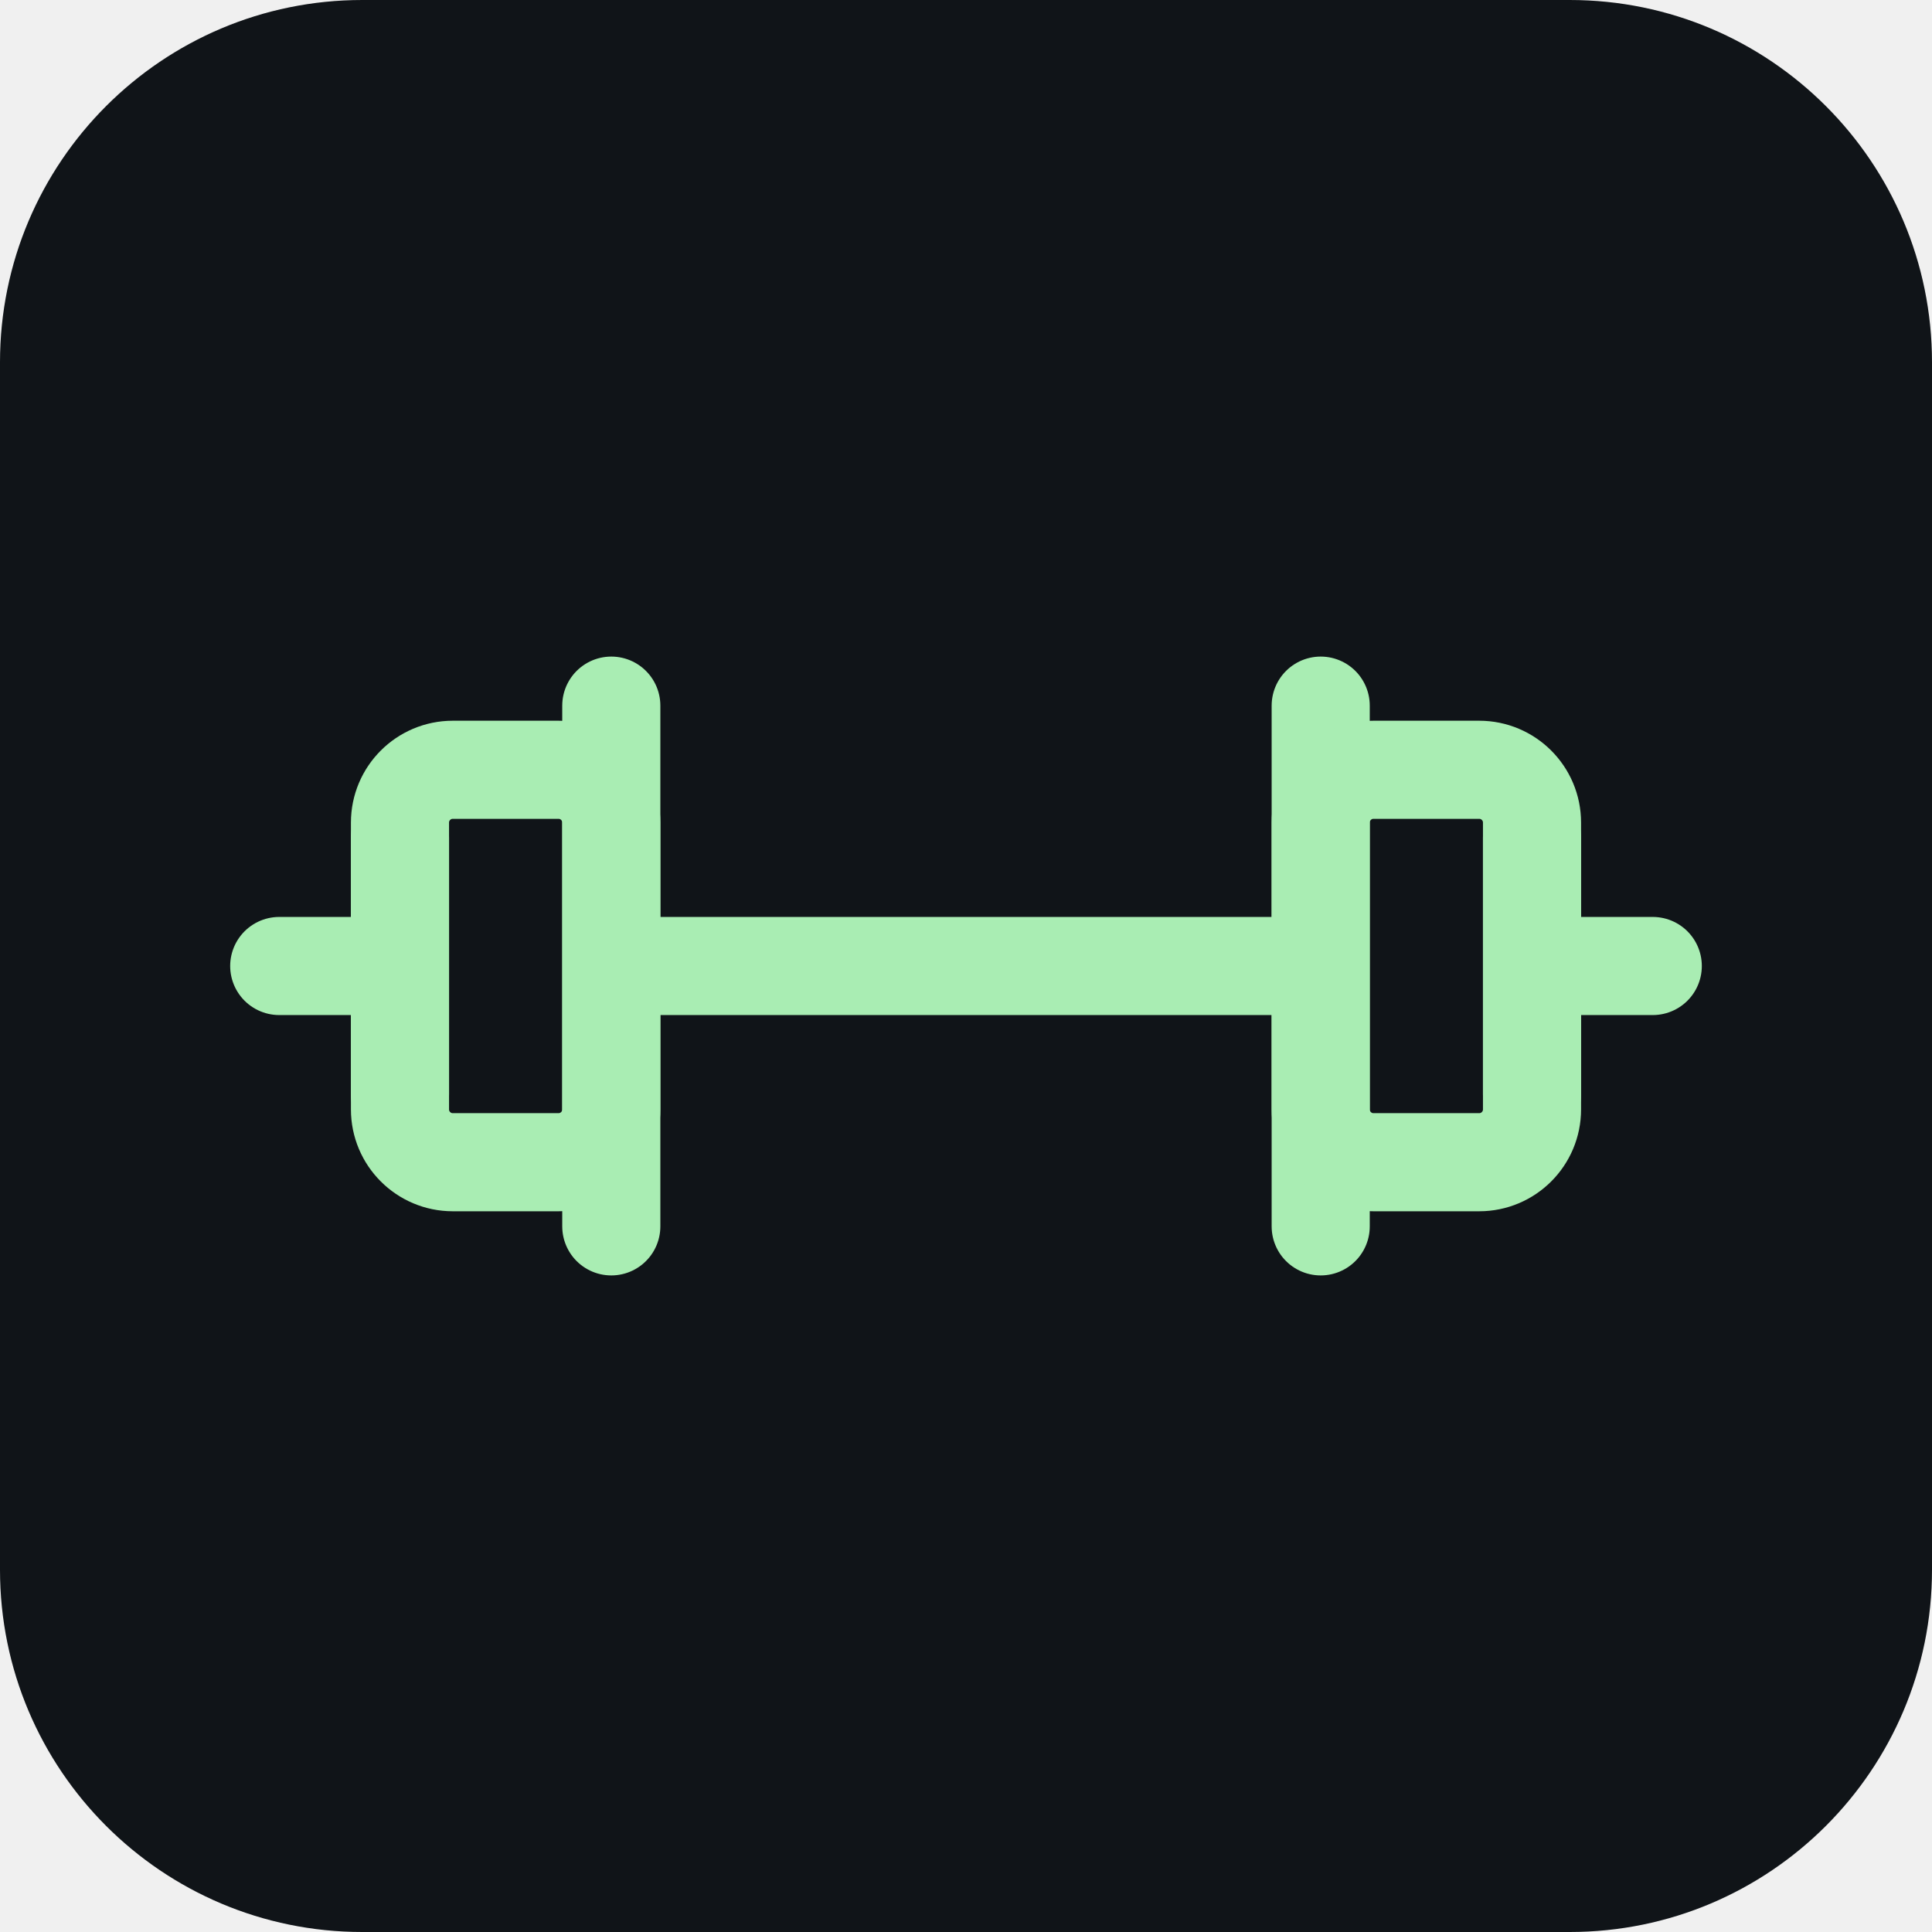
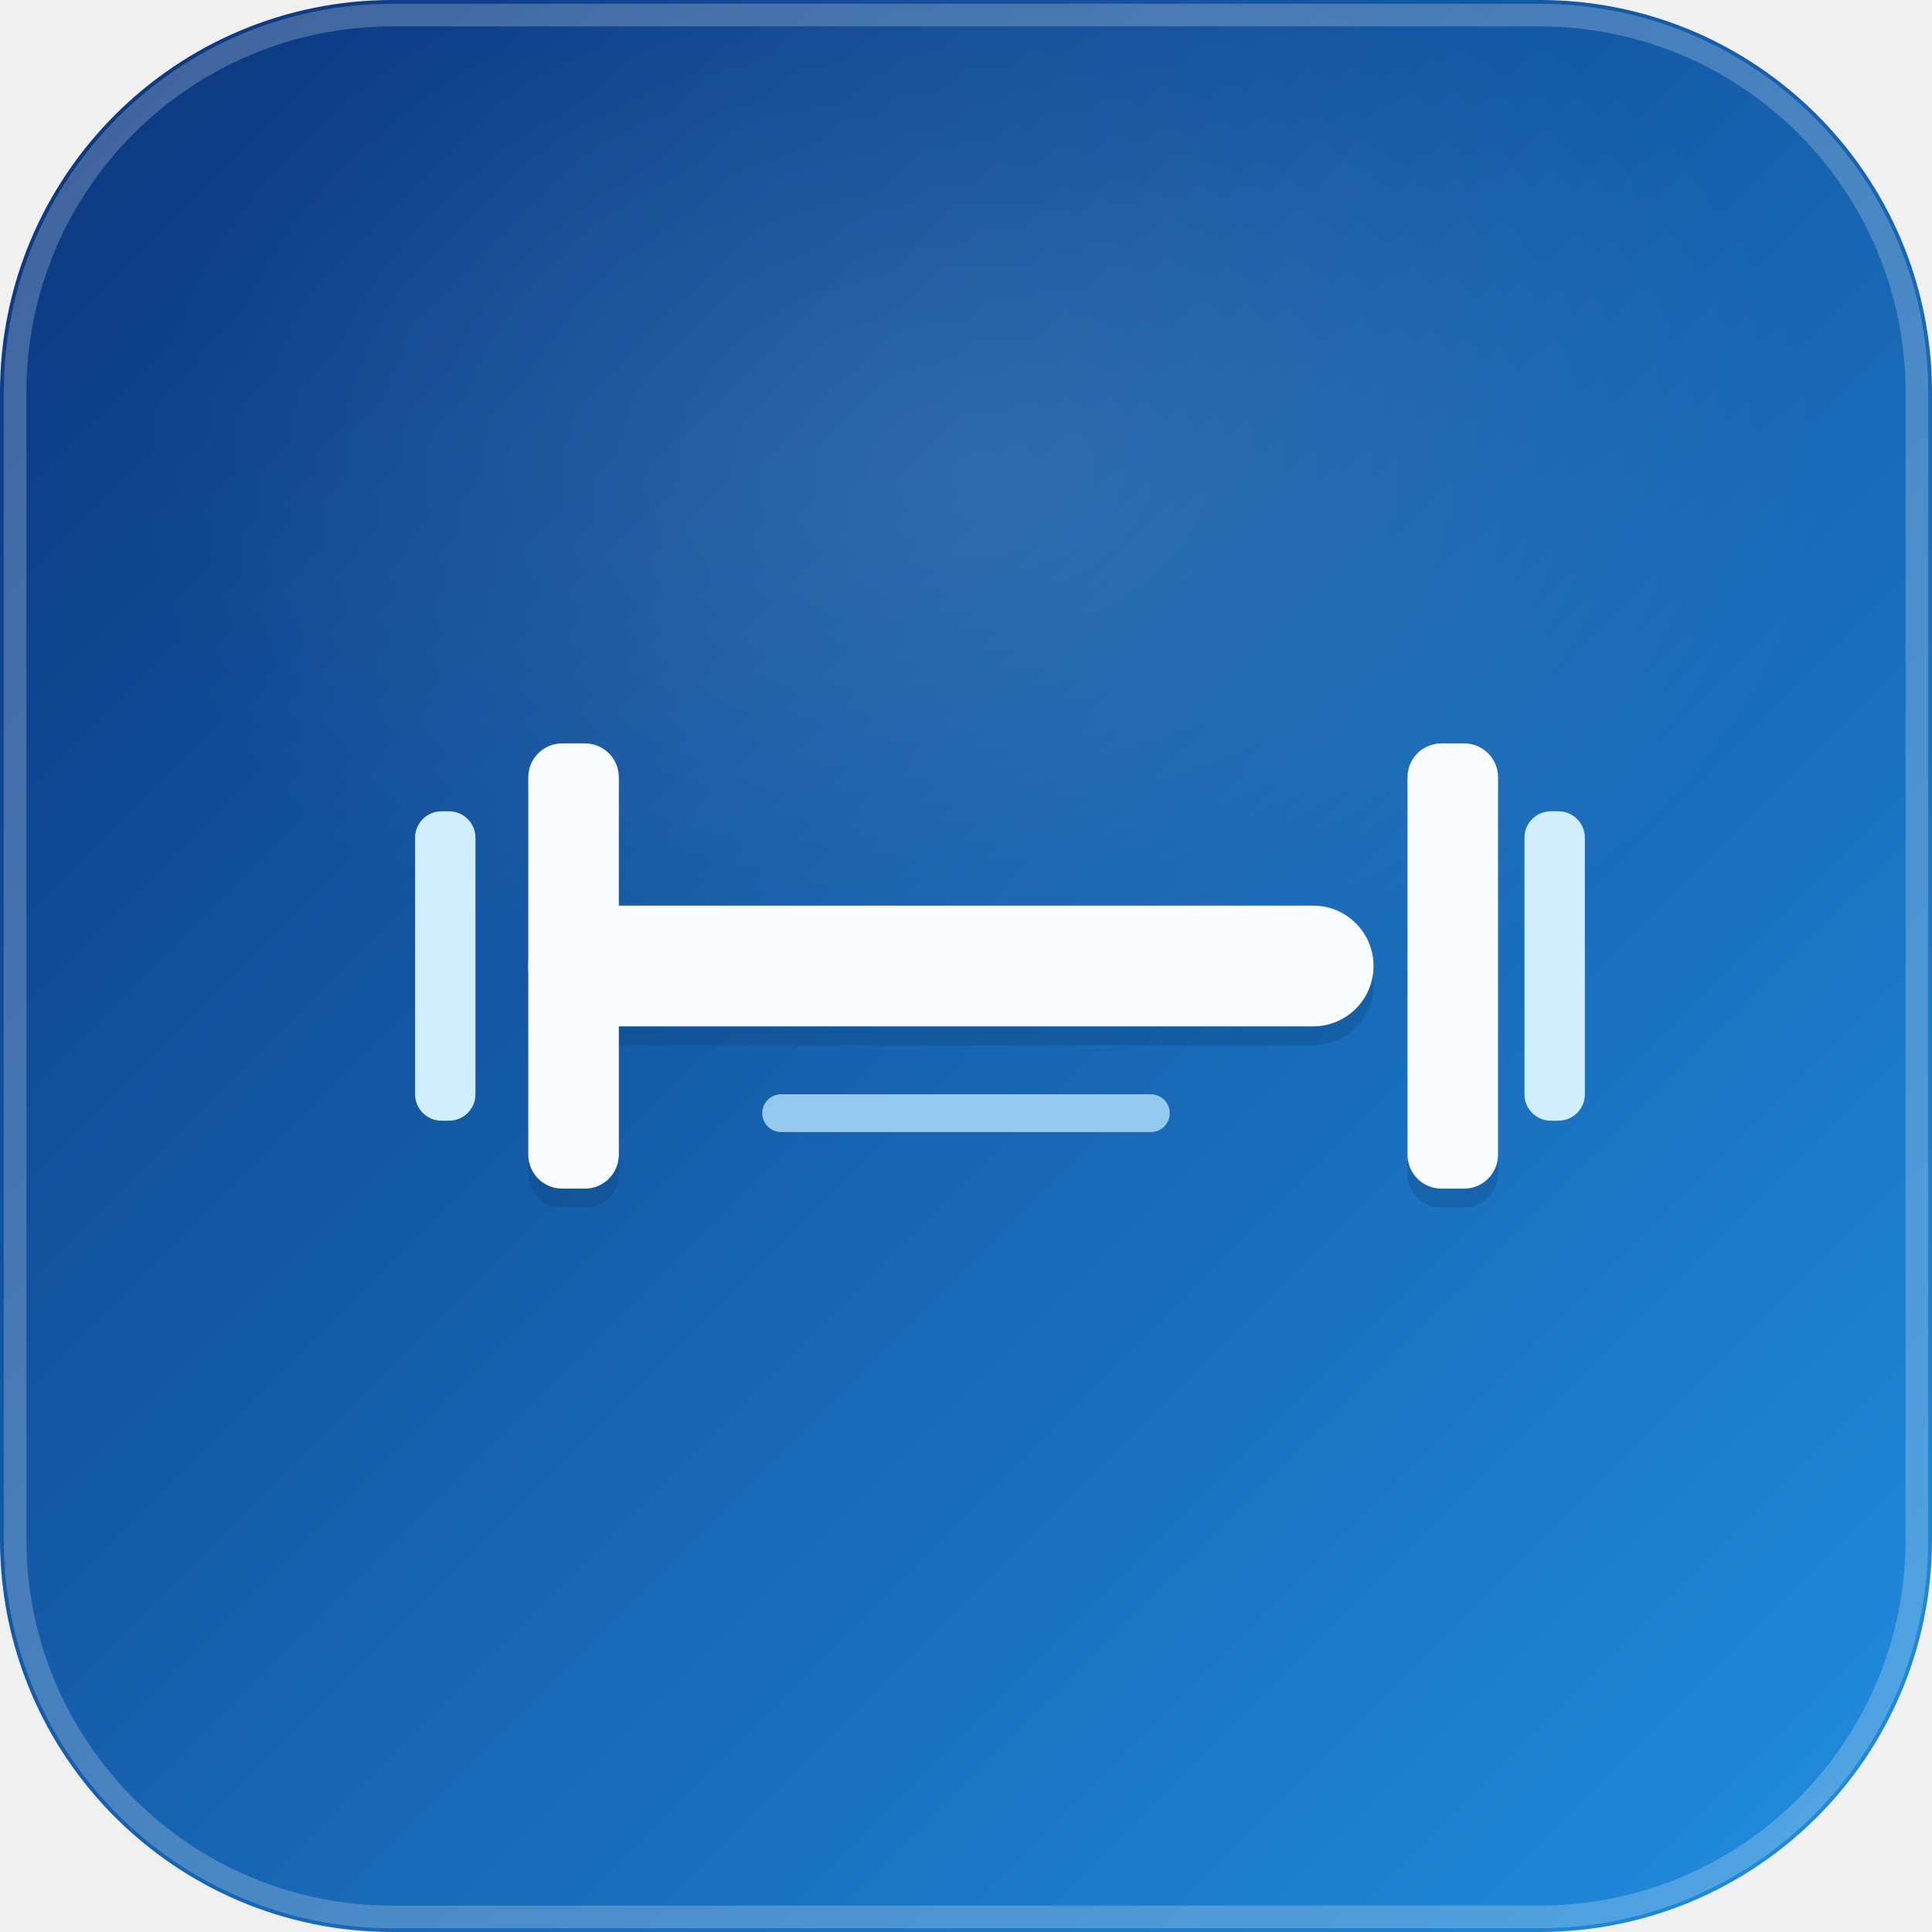
<svg xmlns="http://www.w3.org/2000/svg" viewBox="0 0 512 512">
-   <rect width="512" height="512" rx="96" fill="#101418" />
-   <g stroke="#a9edb3" stroke-width="26" stroke-linecap="round" stroke-linejoin="round" fill="none">
-     <path d="M162 256h188M106 222v68m56-103v138m188-138v138m56-103v68M106 256H74m332 0h32" />
-     <rect x="106" y="204" width="56" height="104" rx="14" />
-     <rect x="350" y="204" width="56" height="104" rx="14" />
+   <defs>
+     <linearGradient id="blue" x1="0" y1="0" x2="1" y2="1">
+       <stop stop-color="#0b347d" />
+       <stop offset="1" stop-color="#218fe0" />
+     </linearGradient>
+     <radialGradient id="glow">
+       <stop stop-color="#fff" stop-opacity=".12" />
+       <stop offset="1" stop-color="#fff" stop-opacity="0" />
+     </radialGradient>
+   </defs>
+   <rect width="512" height="512" rx="104" fill="url(#blue)" />
+   <rect x="4" y="4" width="504" height="504" rx="100" fill="none" stroke="#fff" stroke-opacity=".22" stroke-width="6" />
+   <ellipse cx="260" cy="126" rx="224" ry="155" fill="url(#glow)" />
+   <g transform="translate(0 5)" fill="#073563" opacity=".24">
+     <rect x="140" y="240" width="224" height="32" rx="16" />
+     <rect x="140" y="197" width="24" height="118" rx="9" />
+     <rect x="373" y="197" width="24" height="118" rx="9" />
+   </g>
+   <g fill="#f8fbff">
+     <rect x="140" y="240" width="224" height="32" rx="16" />
+     <rect x="140" y="197" width="24" height="118" rx="9" />
+     <rect x="373" y="197" width="24" height="118" rx="9" />
+     <rect x="110" y="215" width="16" height="82" rx="7" fill="#d1eeff" />
+     <rect x="404" y="215" width="16" height="82" rx="7" fill="#d1eeff" />
+     <rect x="202" y="290" width="108" height="10" rx="5" fill="#b9e5ff" opacity=".78" />
  </g>
</svg>
